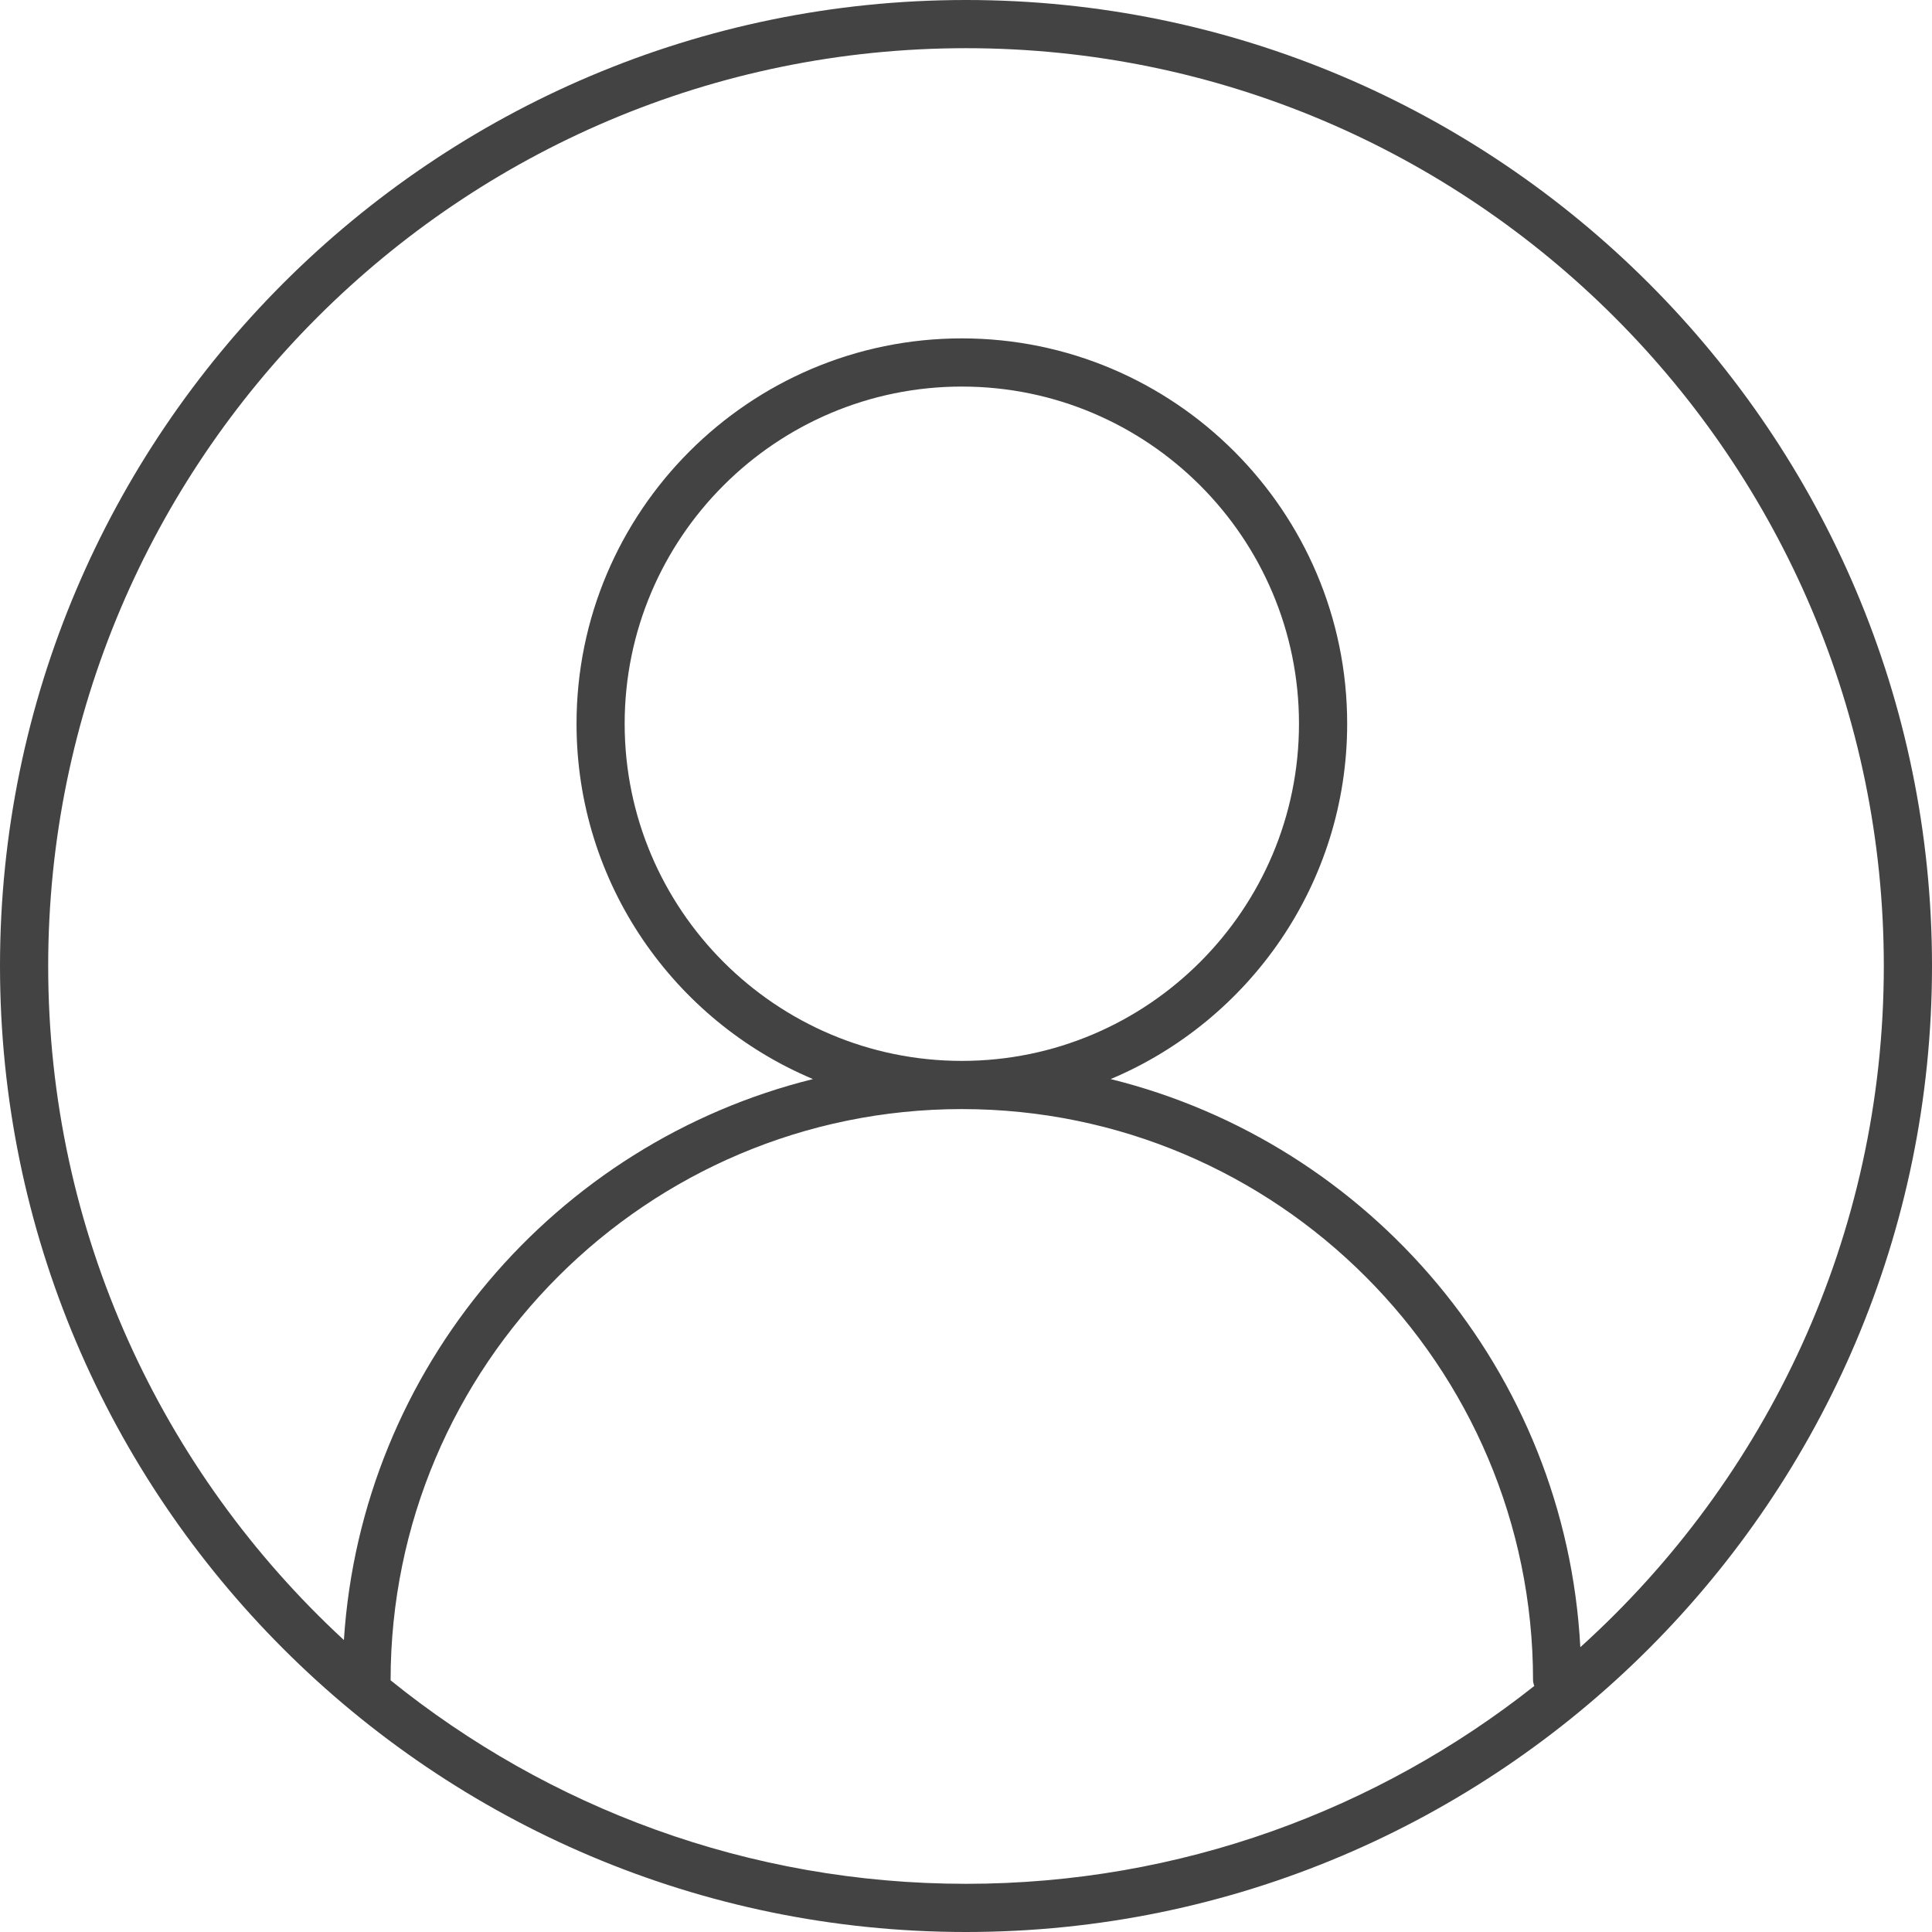
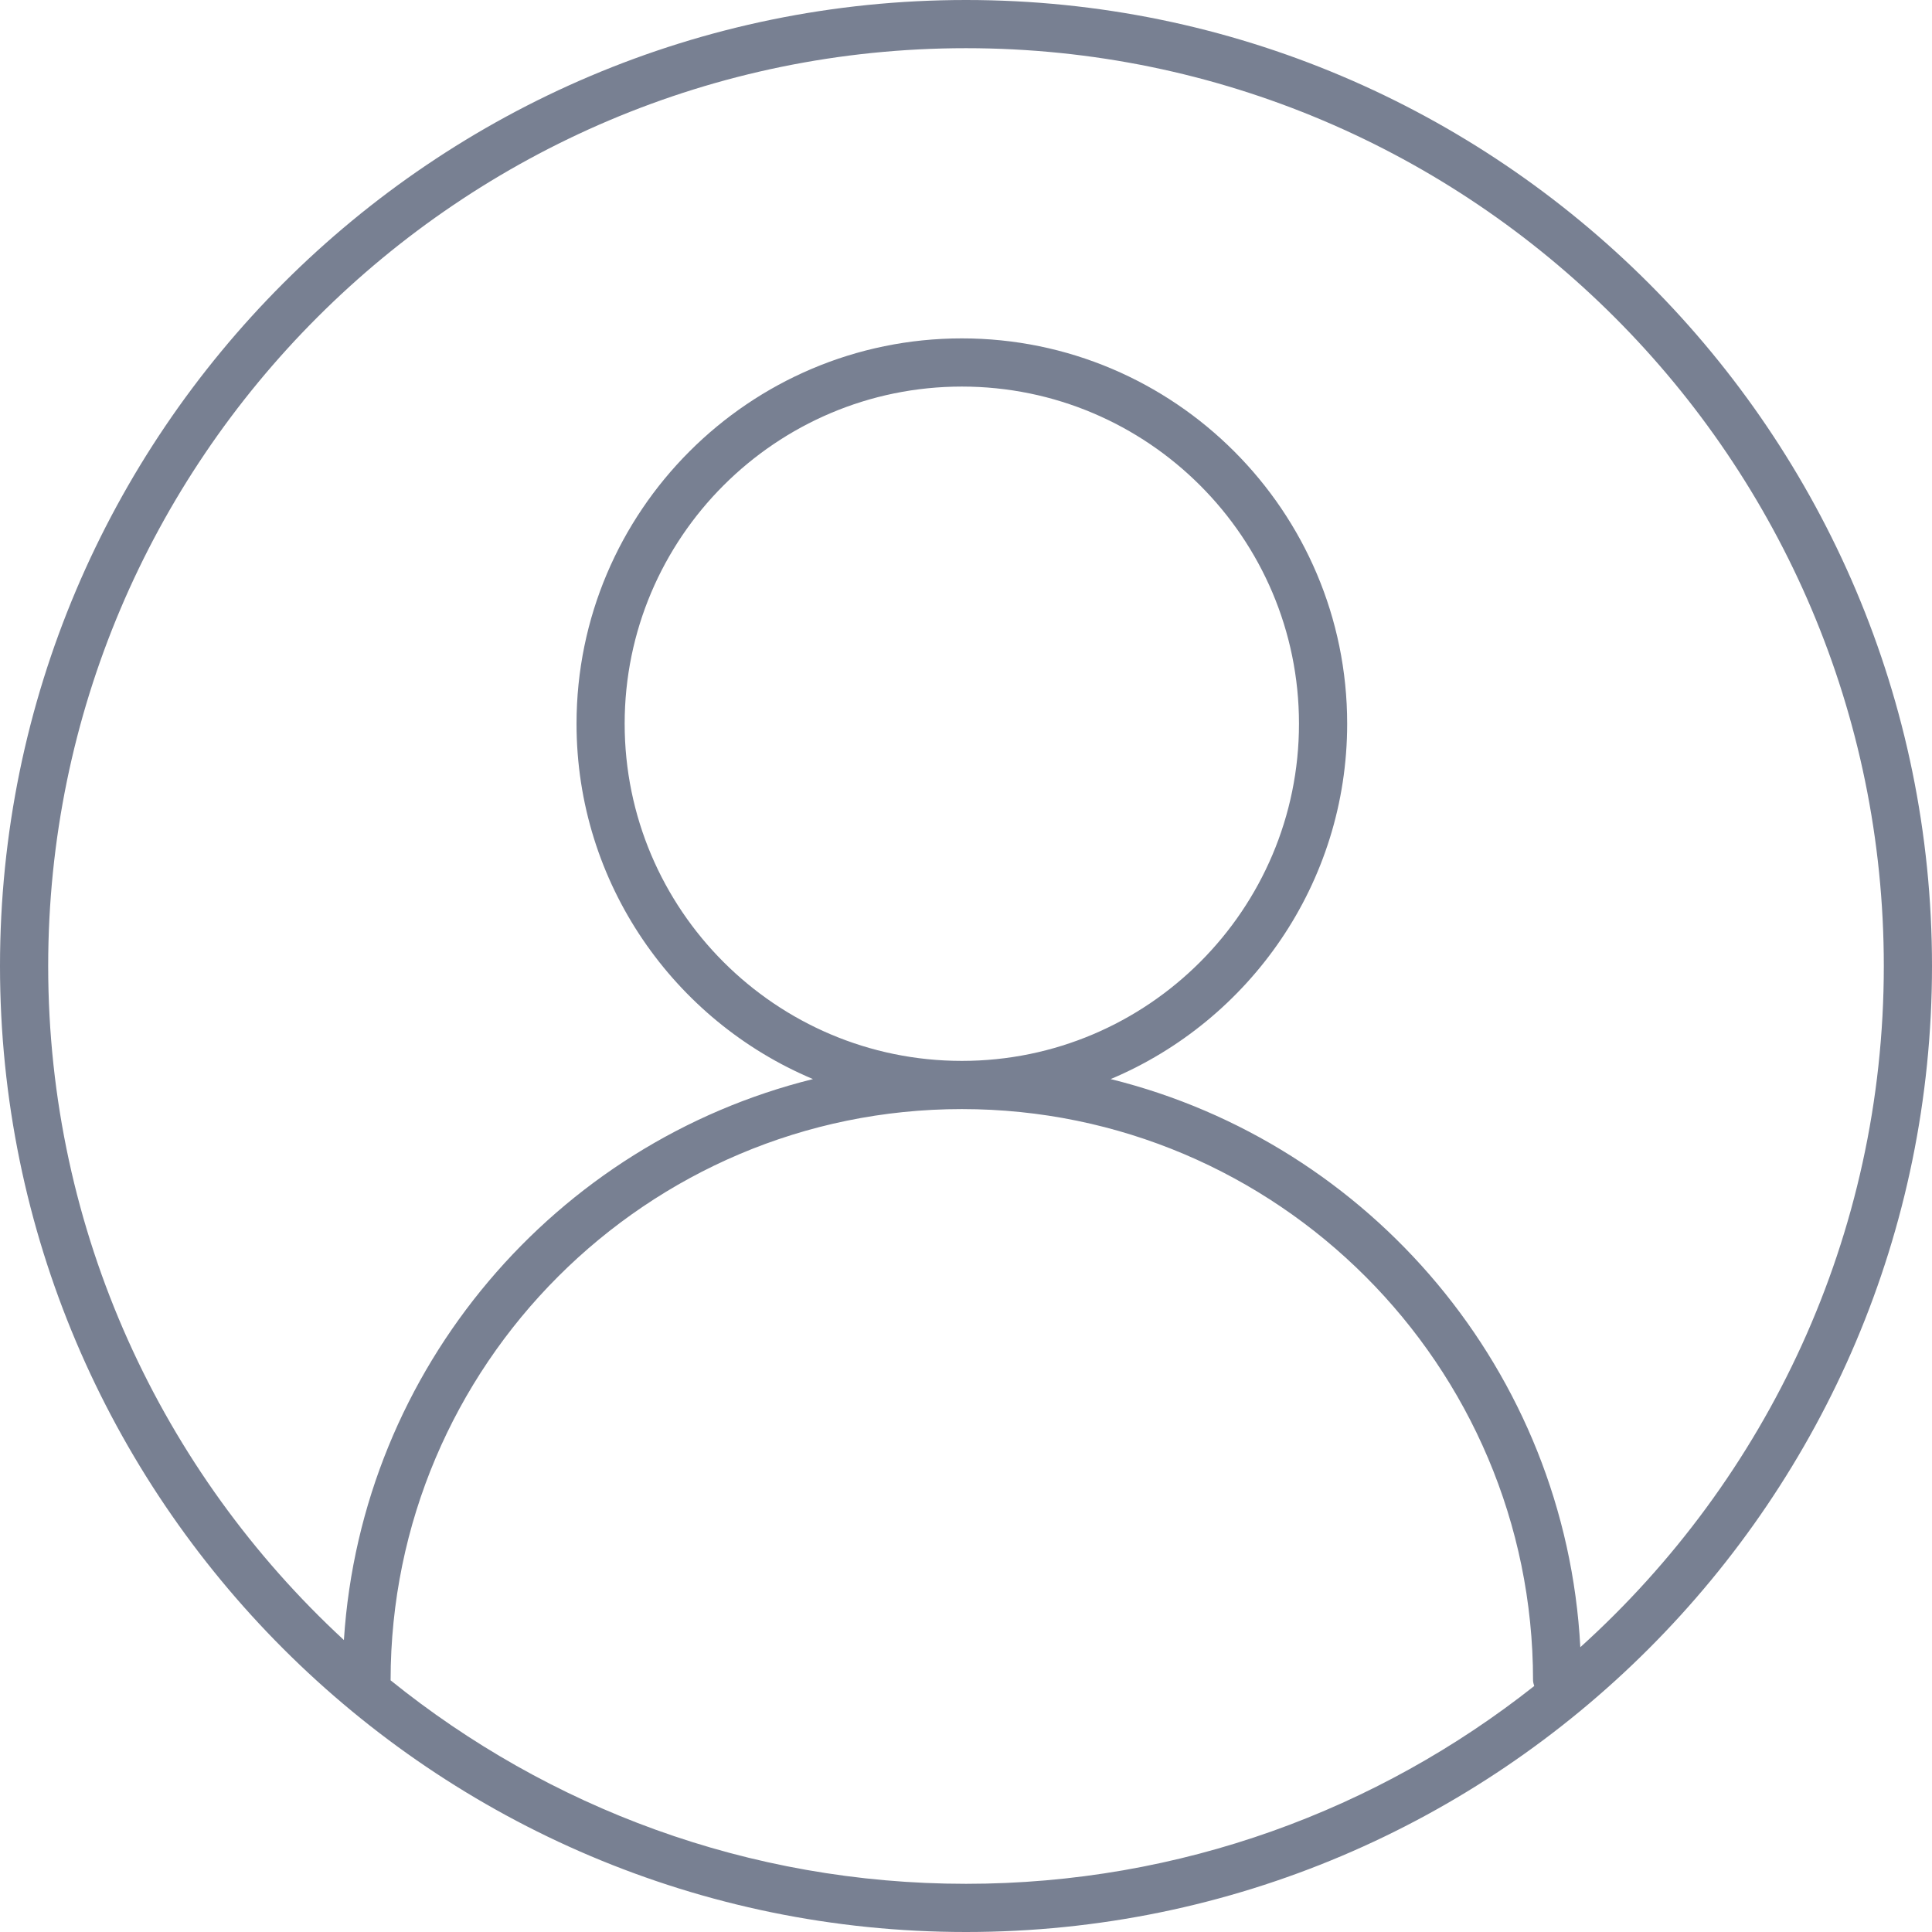
<svg xmlns="http://www.w3.org/2000/svg" width="34" height="34" viewBox="0 0 34 34" fill="none">
-   <path id="account icon" d="M0 17C0 26.374 7.626 34 17 34C26.373 34 34 26.374 34 17C34 7.626 26.374 0 17 0C7.626 0 0 7.626 0 17ZM6.874 29.571V29.571C6.874 24.028 11.383 19.518 16.927 19.518C22.47 19.518 26.979 24.028 26.979 29.571C26.979 29.607 26.991 29.638 27 29.671C24.247 31.848 20.774 33.152 17 33.152C13.168 33.152 9.646 31.808 6.874 29.571ZM17 0.848C25.906 0.848 33.152 8.094 33.152 17C33.152 21.752 31.088 26.03 27.811 28.988C27.555 24.139 24.114 20.121 19.546 18.99C21.988 17.963 23.708 15.547 23.708 12.736C23.708 8.997 20.666 5.955 16.927 5.955C13.187 5.955 10.146 8.998 10.146 12.737C10.146 15.548 11.865 17.964 14.307 18.99C9.779 20.112 6.361 24.07 6.052 28.862C2.855 25.909 0.848 21.685 0.848 17C0.848 8.094 8.094 0.848 17 0.848ZM16.927 18.67C13.655 18.67 10.993 16.008 10.993 12.736C10.993 9.464 13.655 6.803 16.927 6.803C20.198 6.803 22.86 9.464 22.86 12.736C22.86 16.008 20.198 18.67 16.927 18.67Z" fill="#434343" />
+   <path id="account icon" d="M0 17C0 26.374 7.626 34 17 34C26.373 34 34 26.374 34 17C34 7.626 26.374 0 17 0C7.626 0 0 7.626 0 17ZM6.874 29.571V29.571C6.874 24.028 11.383 19.518 16.927 19.518C22.47 19.518 26.979 24.028 26.979 29.571C26.979 29.607 26.991 29.638 27 29.671C24.247 31.848 20.774 33.152 17 33.152C13.168 33.152 9.646 31.808 6.874 29.571ZM17 0.848C25.906 0.848 33.152 8.094 33.152 17C33.152 21.752 31.088 26.03 27.811 28.988C27.555 24.139 24.114 20.121 19.546 18.99C21.988 17.963 23.708 15.547 23.708 12.736C23.708 8.997 20.666 5.955 16.927 5.955C13.187 5.955 10.146 8.998 10.146 12.737C10.146 15.548 11.865 17.964 14.307 18.99C9.779 20.112 6.361 24.07 6.052 28.862C2.855 25.909 0.848 21.685 0.848 17C0.848 8.094 8.094 0.848 17 0.848ZM16.927 18.67C13.655 18.67 10.993 16.008 10.993 12.736C10.993 9.464 13.655 6.803 16.927 6.803C20.198 6.803 22.86 9.464 22.86 12.736C22.86 16.008 20.198 18.67 16.927 18.67Z" fill="#788092" />
</svg>
